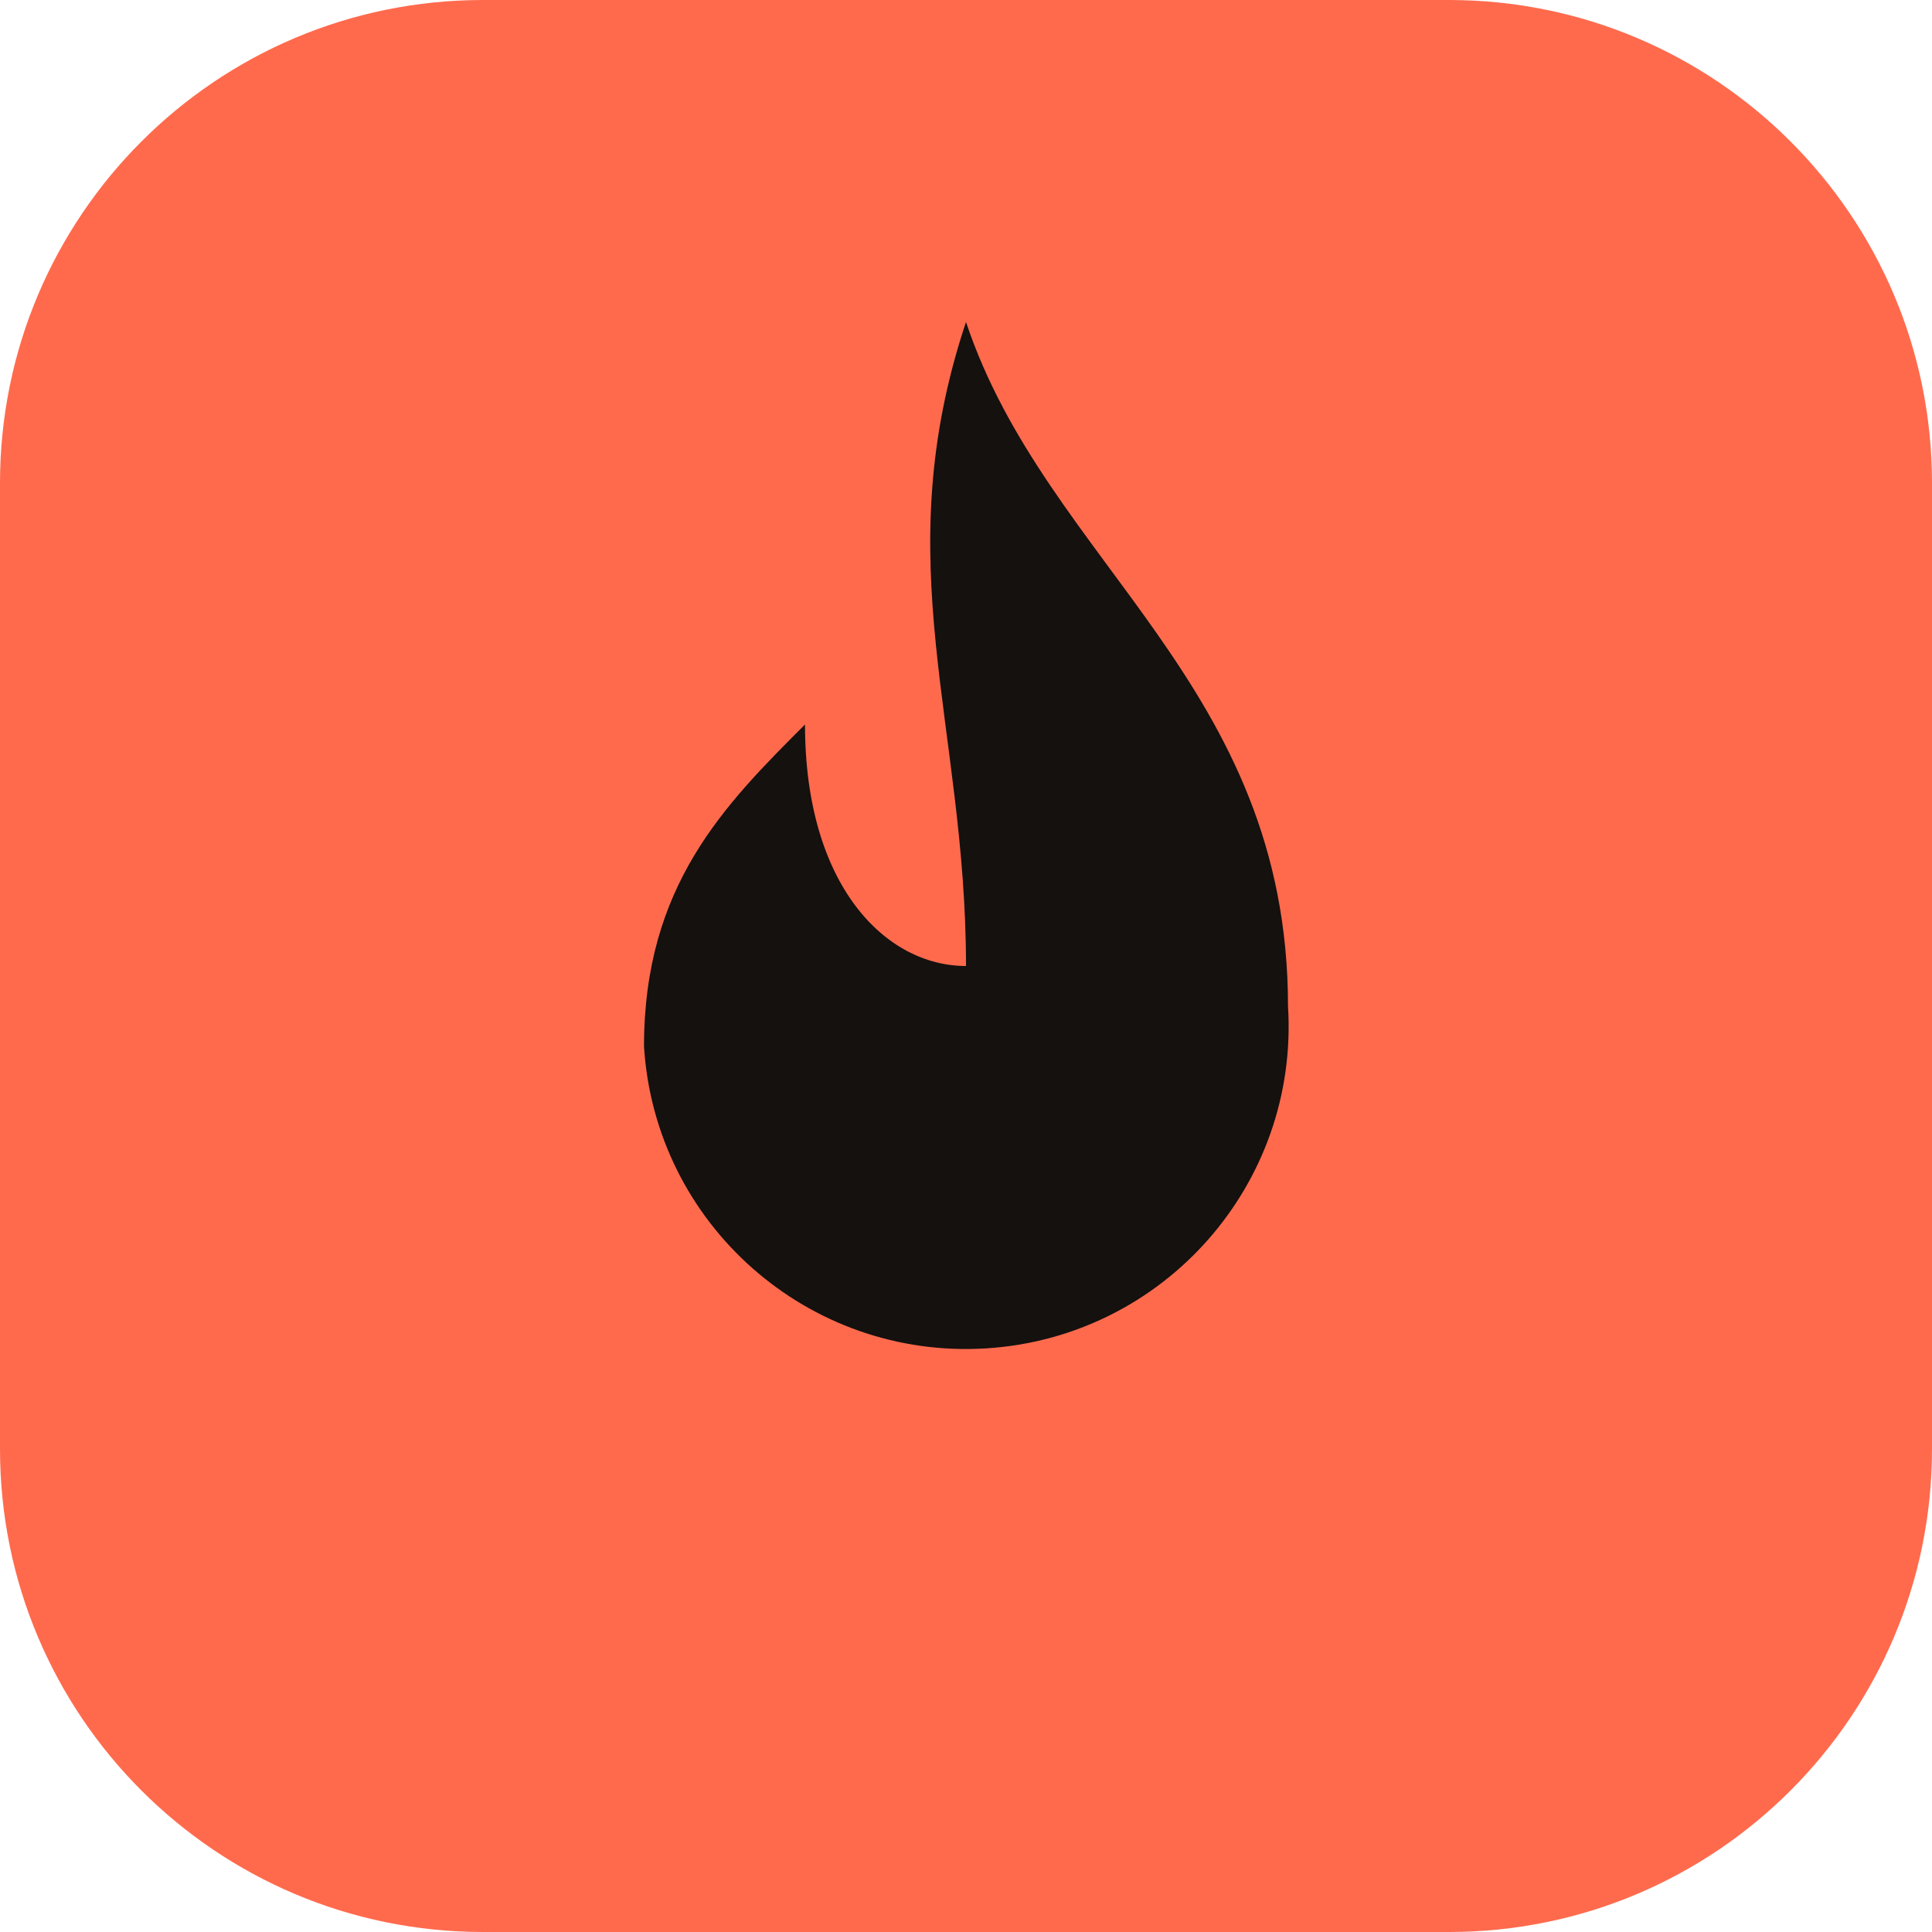
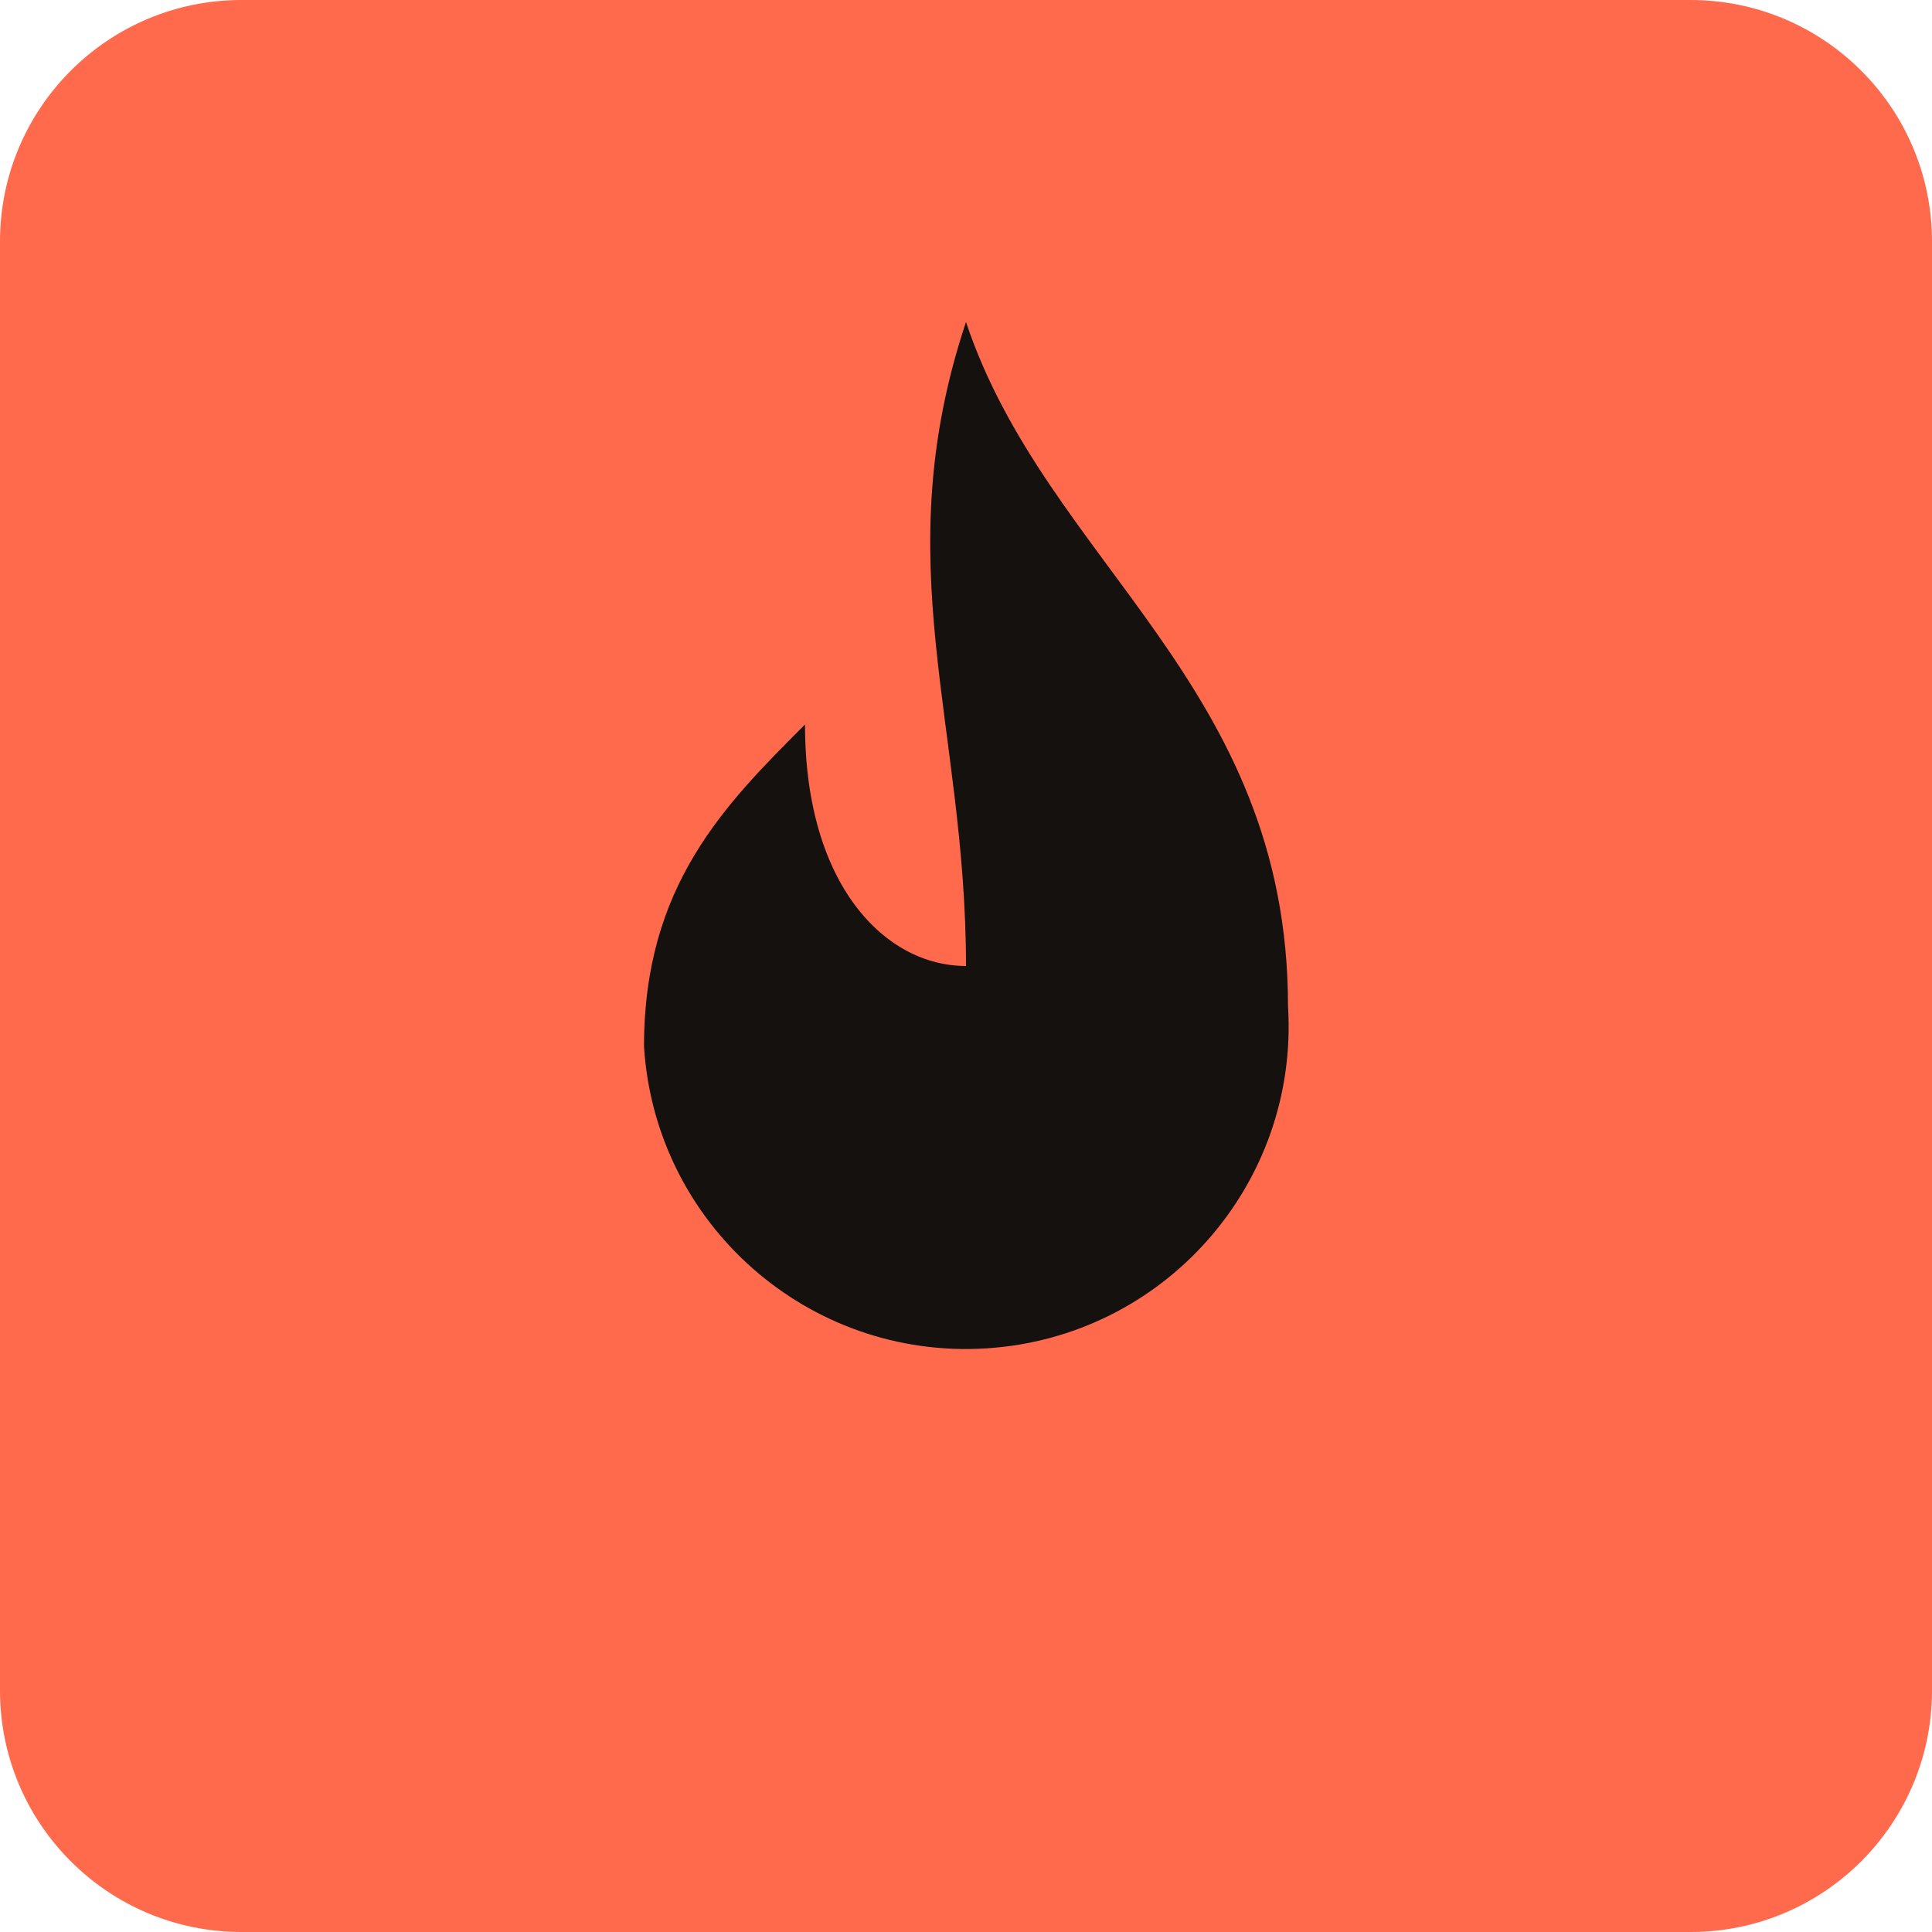
<svg xmlns="http://www.w3.org/2000/svg" viewBox="0 0 24 24">
-   <rect width="24" height="24" rx="6" fill="#ff6a4d" />
+   <rect width="24" height="24" rx="3" fill="#ff6a4d" />
  <path d="M12 4c1 3 4 4.5 4 8.5A4 4 0 0 1 8 13c0-2 1-3 2-4 0 2 1 3 2 3 0-3-1-5 0-8z" fill="#14110f" />
</svg>
